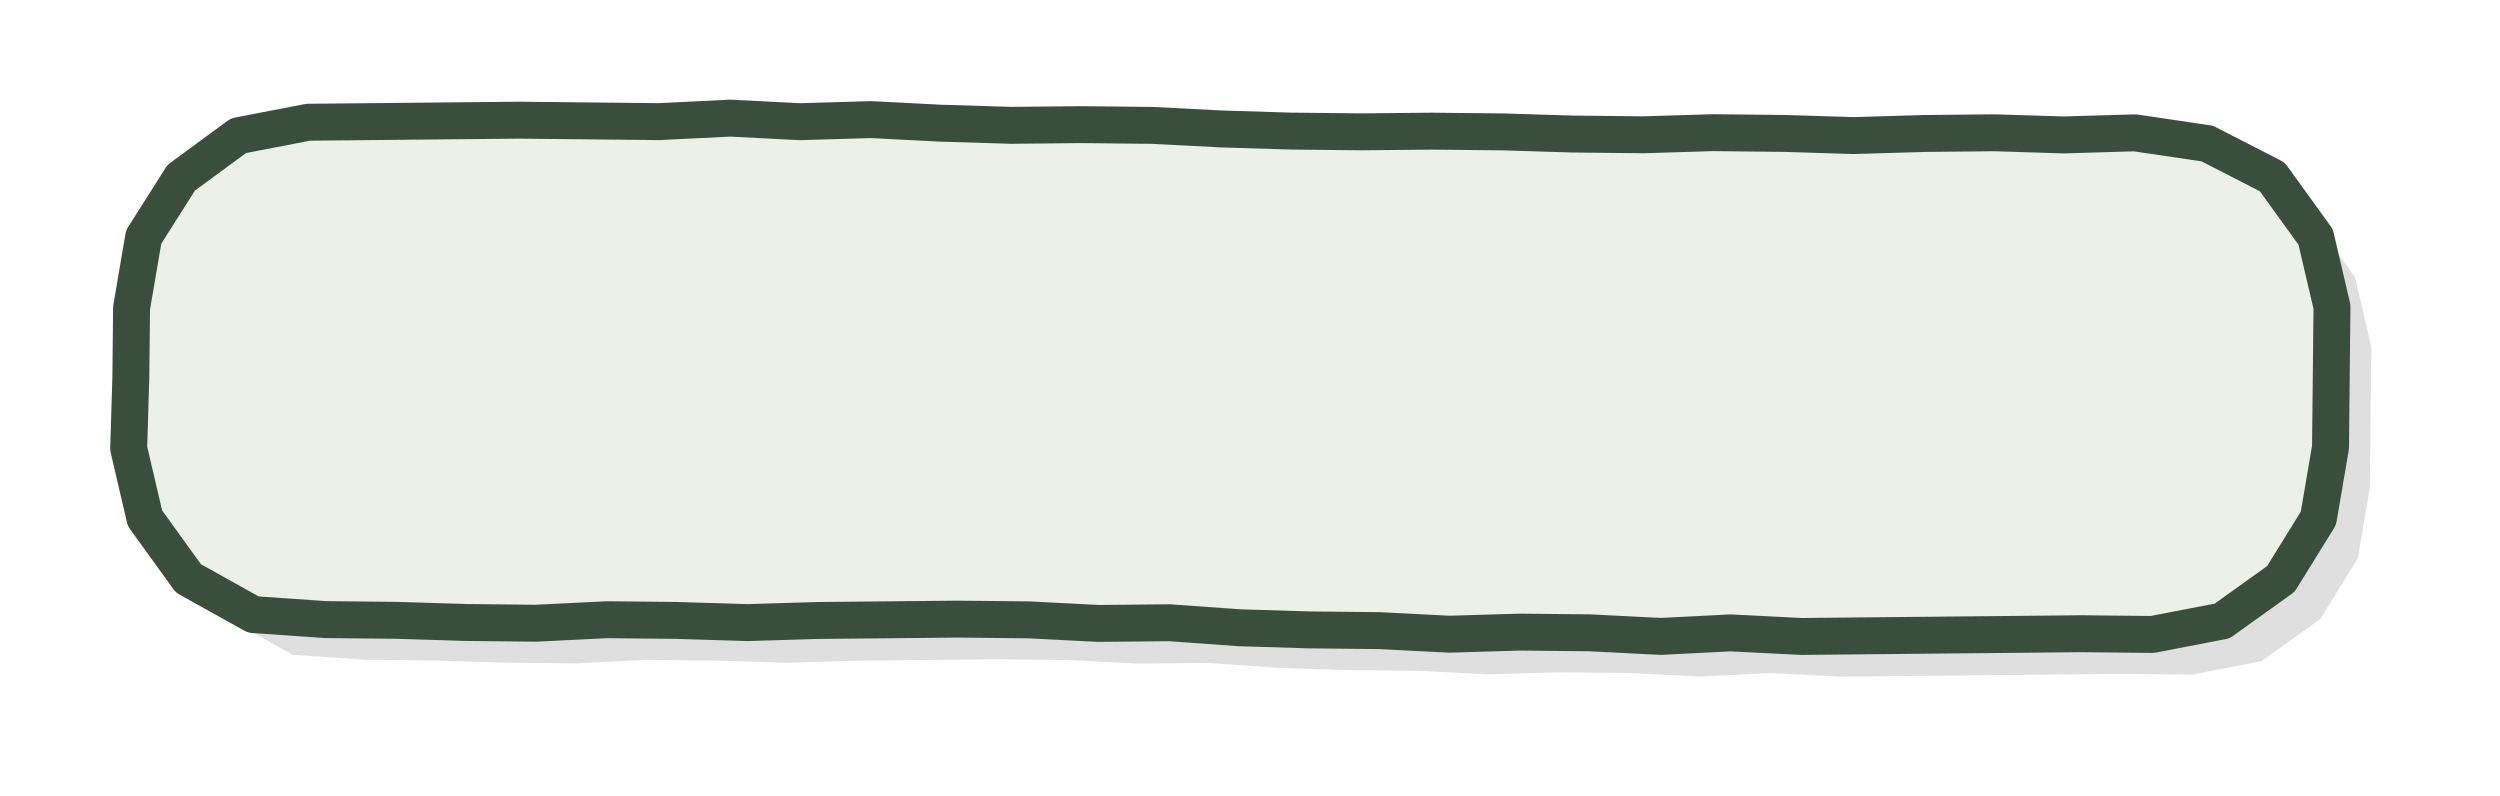
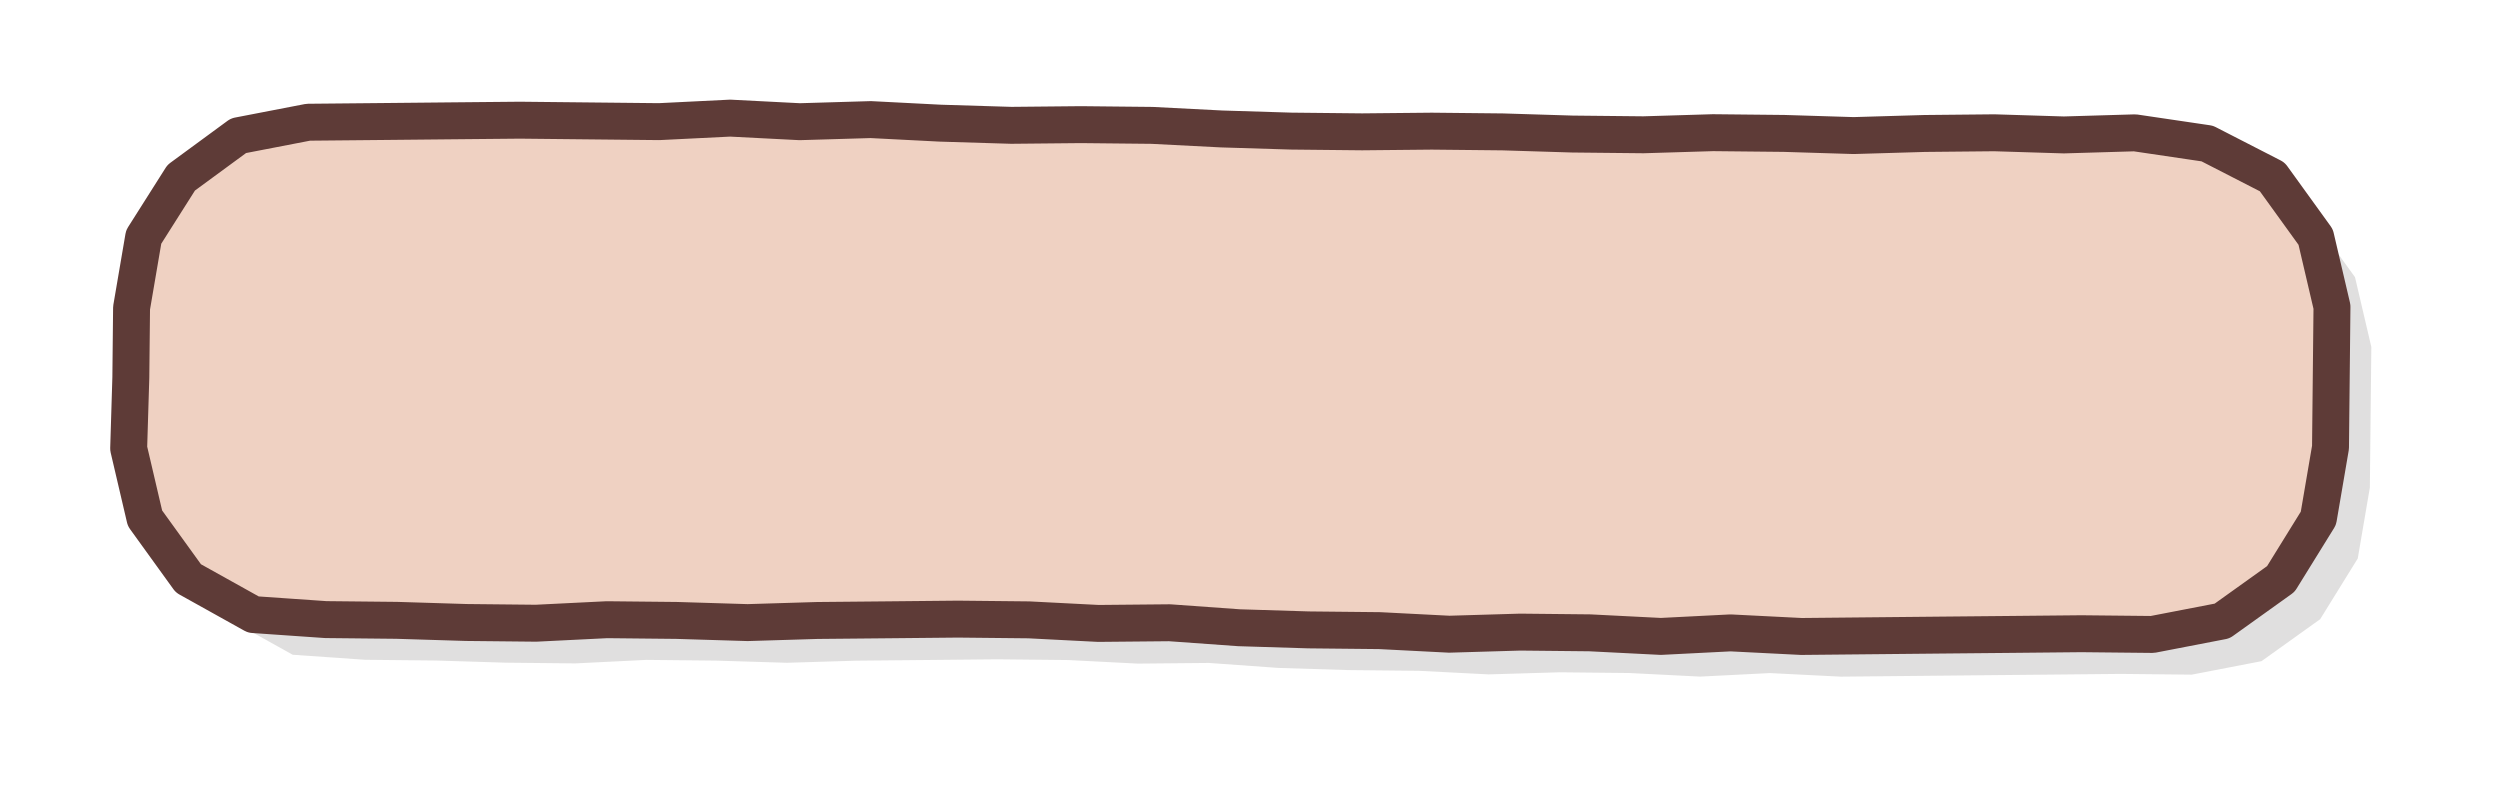
<svg xmlns="http://www.w3.org/2000/svg" width="176" height="56" viewBox="0 0 176 56">
  <g transform="rotate(0.6,88.0,28.0)">
    <path d="M 21.5,9.3 L 26.5,9.2 L 31.4,9.1 L 36.4,9.0 L 41.3,9.0 L 46.2,9.0 L 51.2,8.7 L 56.1,8.9 L 61.1,8.7 L 66.0,8.9 L 71.0,9.0 L 75.9,8.9 L 80.9,8.9 L 85.8,9.1 L 90.7,9.2 L 95.7,9.2 L 100.6,9.1 L 105.6,9.1 L 110.5,9.2 L 115.5,9.2 L 120.4,9.0 L 125.4,9.0 L 130.3,9.1 L 135.3,8.9 L 140.2,8.8 L 145.1,8.9 L 150.1,8.7 L 155.2,9.4 L 159.8,11.7 L 162.9,15.9 L 164.1,20.8 L 164.1,25.8 L 164.1,30.7 L 163.3,35.7 L 160.7,40.0 L 156.6,43.0 L 151.7,44.0 L 146.7,44.0 L 141.8,44.1 L 136.8,44.2 L 131.9,44.3 L 127.0,44.4 L 122.0,44.2 L 117.1,44.5 L 112.1,44.3 L 107.2,44.3 L 102.2,44.5 L 97.3,44.3 L 92.3,44.3 L 87.4,44.2 L 82.5,43.9 L 77.5,44.0 L 72.6,43.8 L 67.6,43.8 L 62.7,43.9 L 57.7,44.0 L 52.8,44.2 L 47.8,44.1 L 42.9,44.1 L 37.9,44.4 L 33.0,44.4 L 28.1,44.3 L 23.1,44.3 L 18.0,44.0 L 13.4,41.5 L 10.3,37.3 L 9.1,32.4 L 9.2,27.4 L 9.2,22.5 L 10.0,17.5 L 12.6,13.3 L 16.6,10.3 Z" fill="#3a3530" opacity="0.16" transform="translate(2.8,2.8)" />
-     <path d="M 21.5,9.3 L 26.5,9.2 L 31.4,9.1 L 36.4,9.0 L 41.3,9.0 L 46.2,9.0 L 51.2,8.7 L 56.1,8.9 L 61.1,8.7 L 66.0,8.9 L 71.0,9.0 L 75.9,8.9 L 80.9,8.9 L 85.8,9.1 L 90.7,9.2 L 95.7,9.2 L 100.6,9.1 L 105.6,9.1 L 110.5,9.2 L 115.5,9.2 L 120.4,9.0 L 125.4,9.0 L 130.3,9.1 L 135.3,8.9 L 140.2,8.8 L 145.1,8.9 L 150.1,8.7 L 155.2,9.4 L 159.8,11.7 L 162.9,15.9 L 164.1,20.8 L 164.1,25.8 L 164.1,30.7 L 163.3,35.7 L 160.7,40.0 L 156.6,43.0 L 151.7,44.0 L 146.7,44.0 L 141.8,44.1 L 136.8,44.2 L 131.9,44.3 L 127.0,44.4 L 122.0,44.2 L 117.1,44.5 L 112.1,44.3 L 107.2,44.3 L 102.2,44.5 L 97.3,44.3 L 92.3,44.3 L 87.4,44.2 L 82.5,43.9 L 77.5,44.0 L 72.6,43.8 L 67.6,43.8 L 62.7,43.9 L 57.7,44.0 L 52.8,44.2 L 47.8,44.1 L 42.9,44.1 L 37.9,44.4 L 33.0,44.4 L 28.1,44.3 L 23.1,44.3 L 18.0,44.0 L 13.4,41.5 L 10.3,37.3 L 9.1,32.4 L 9.2,27.4 L 9.2,22.5 L 10.0,17.5 L 12.6,13.3 L 16.6,10.3 Z" fill="rgb(235,241,228)" fill-opacity="1.00" stroke="rgb(58,79,59)" stroke-width="2.6" stroke-linejoin="round" />
+     <path d="M 21.5,9.3 L 26.5,9.2 L 31.4,9.1 L 36.4,9.0 L 41.3,9.0 L 46.2,9.0 L 51.2,8.7 L 56.1,8.9 L 61.1,8.7 L 66.0,8.9 L 71.0,9.0 L 75.9,8.9 L 80.9,8.9 L 85.8,9.1 L 90.7,9.2 L 95.7,9.2 L 100.6,9.1 L 105.6,9.1 L 110.5,9.2 L 115.5,9.2 L 120.4,9.0 L 125.4,9.0 L 130.3,9.1 L 135.3,8.9 L 140.2,8.8 L 145.1,8.9 L 150.1,8.7 L 155.2,9.4 L 159.8,11.7 L 162.9,15.9 L 164.1,20.8 L 164.1,25.8 L 164.1,30.7 L 163.3,35.7 L 160.7,40.0 L 156.6,43.0 L 151.7,44.0 L 146.7,44.0 L 141.8,44.1 L 136.8,44.2 L 131.9,44.3 L 127.0,44.4 L 122.0,44.2 L 117.1,44.5 L 112.1,44.3 L 107.2,44.3 L 102.2,44.5 L 97.3,44.3 L 92.3,44.3 L 87.4,44.2 L 82.5,43.9 L 77.5,44.0 L 72.6,43.8 L 67.6,43.8 L 62.7,43.9 L 57.7,44.0 L 52.8,44.2 L 47.8,44.1 L 42.9,44.1 L 37.9,44.4 L 33.0,44.4 L 28.1,44.3 L 23.1,44.3 L 18.0,44.0 L 13.4,41.5 L 10.3,37.3 L 9.1,32.4 L 9.2,27.4 L 9.2,22.5 L 10.0,17.5 L 12.6,13.3 L 16.6,10.3 Z" fill="rgb(239,209,194)" fill-opacity="1.00" stroke="rgb(94,59,55)" stroke-width="2.6" stroke-linejoin="round" />
  </g>
</svg>
